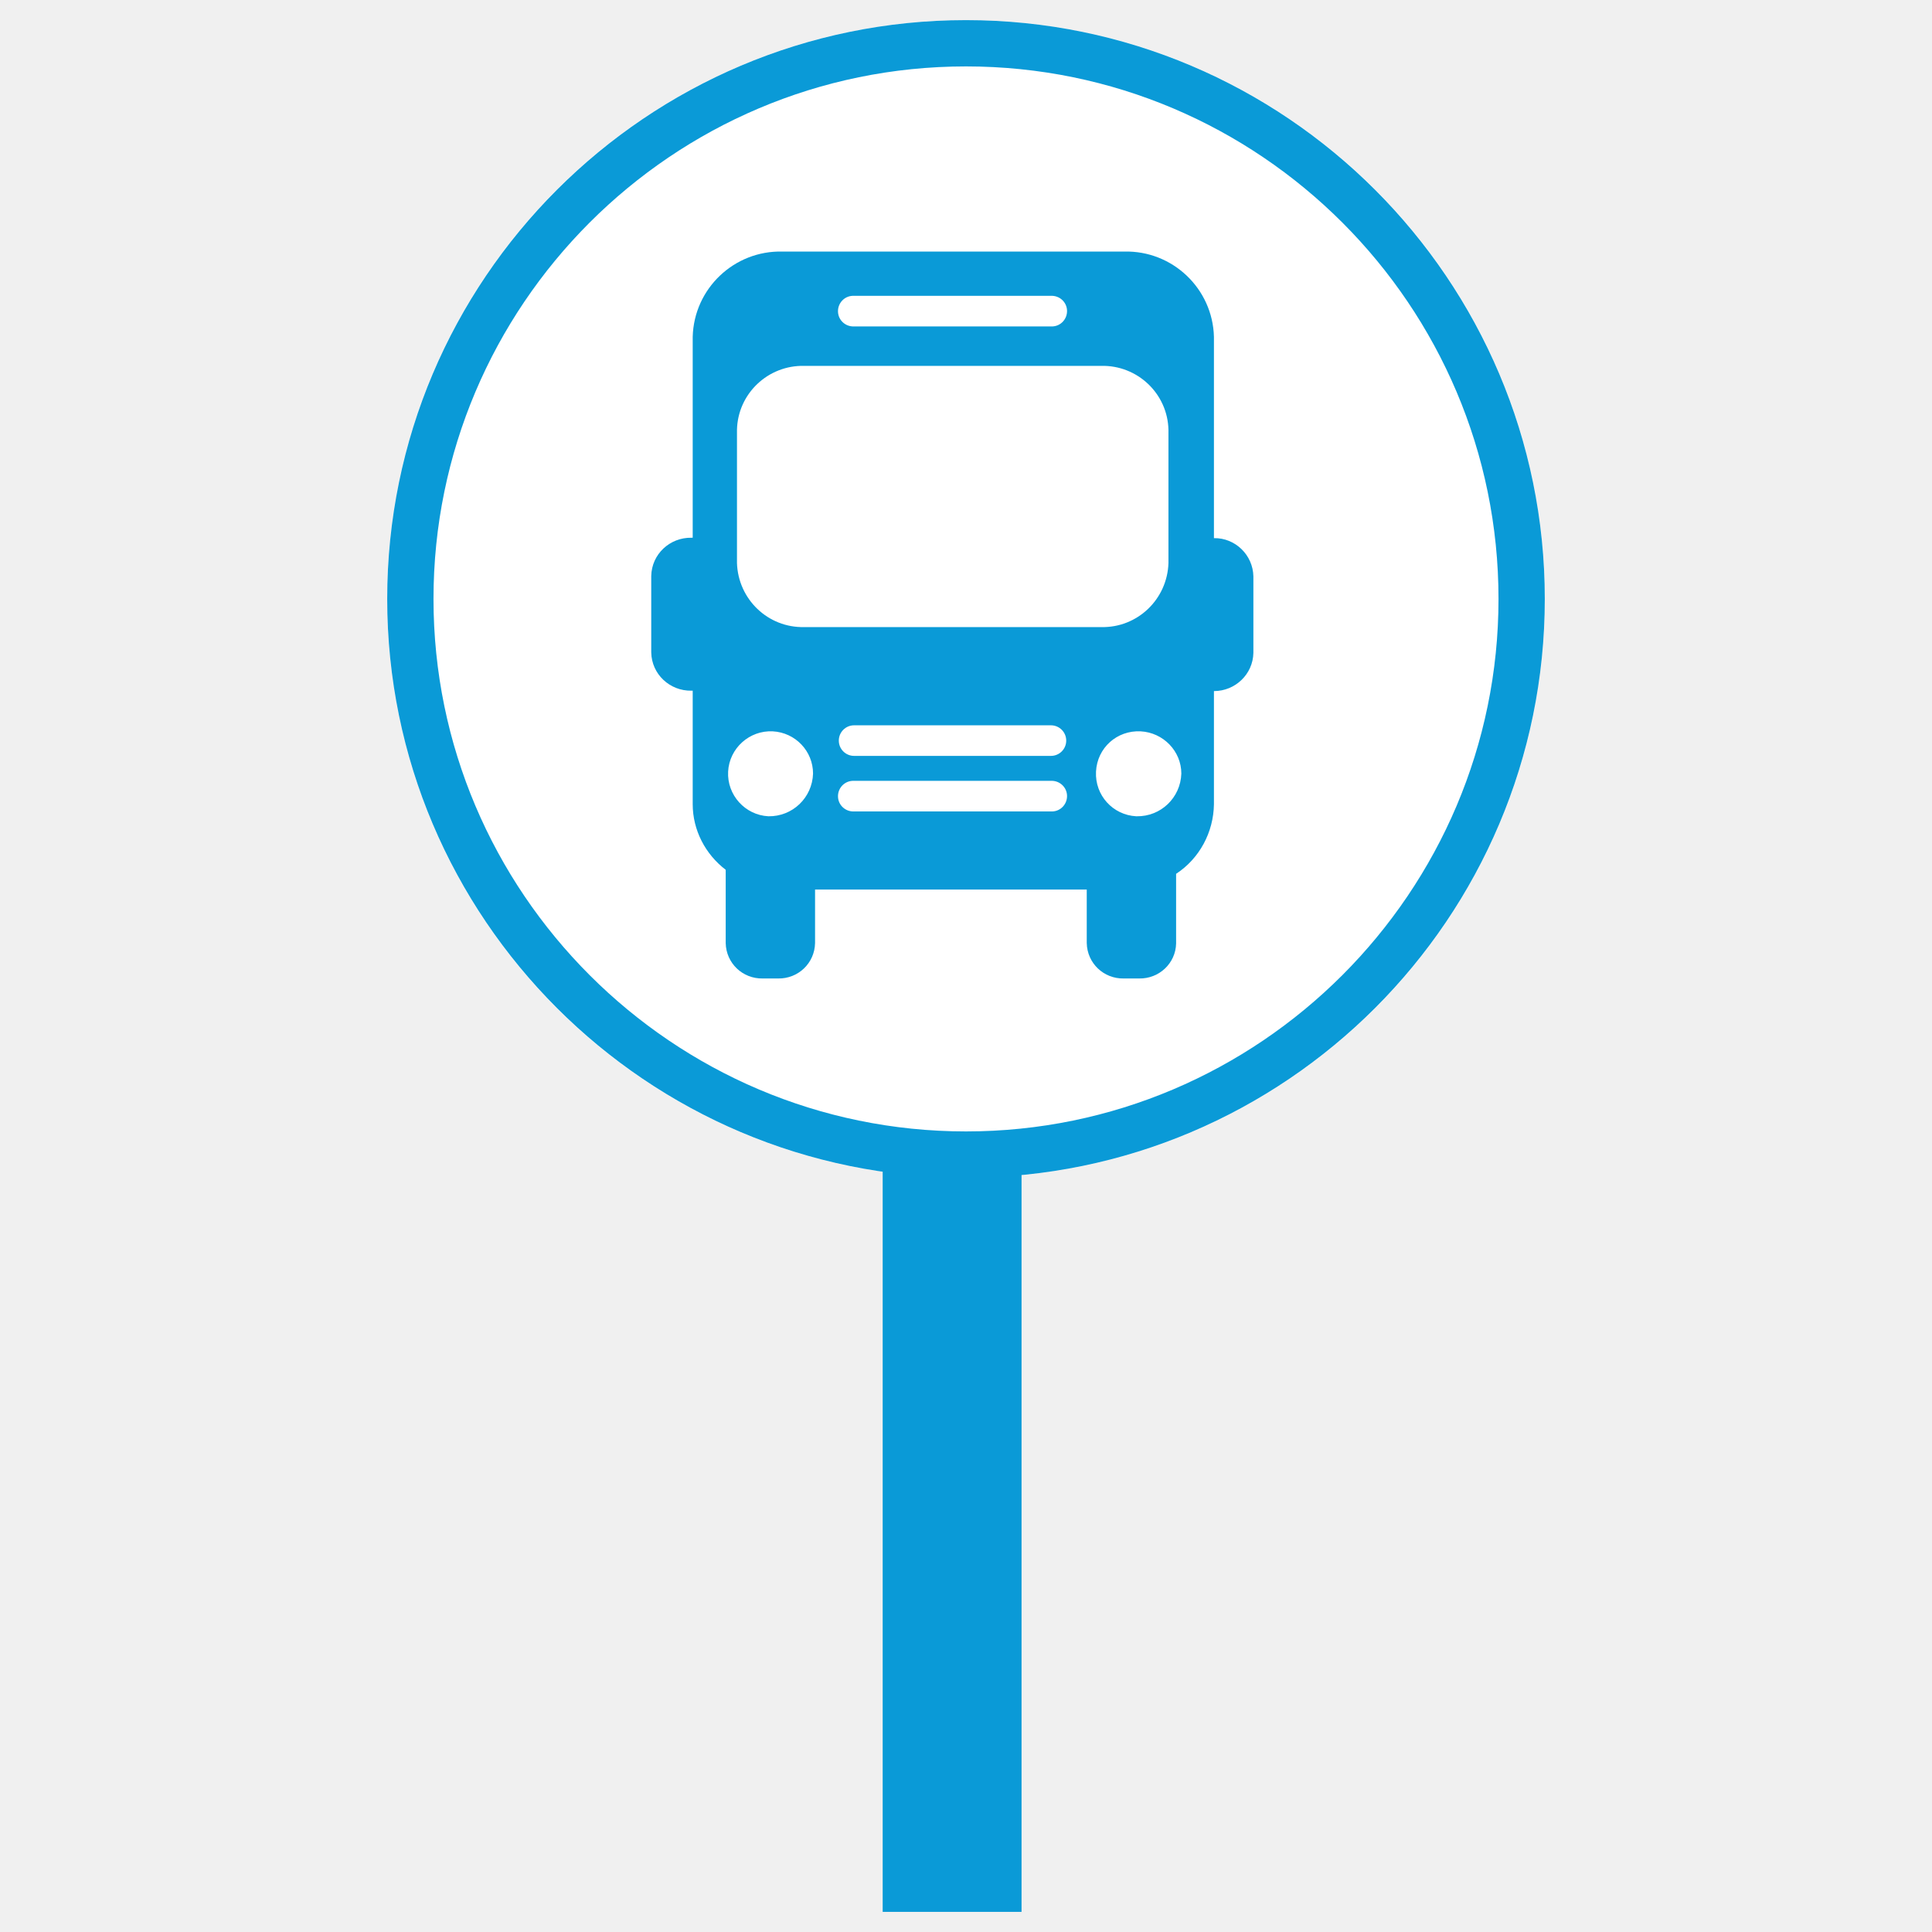
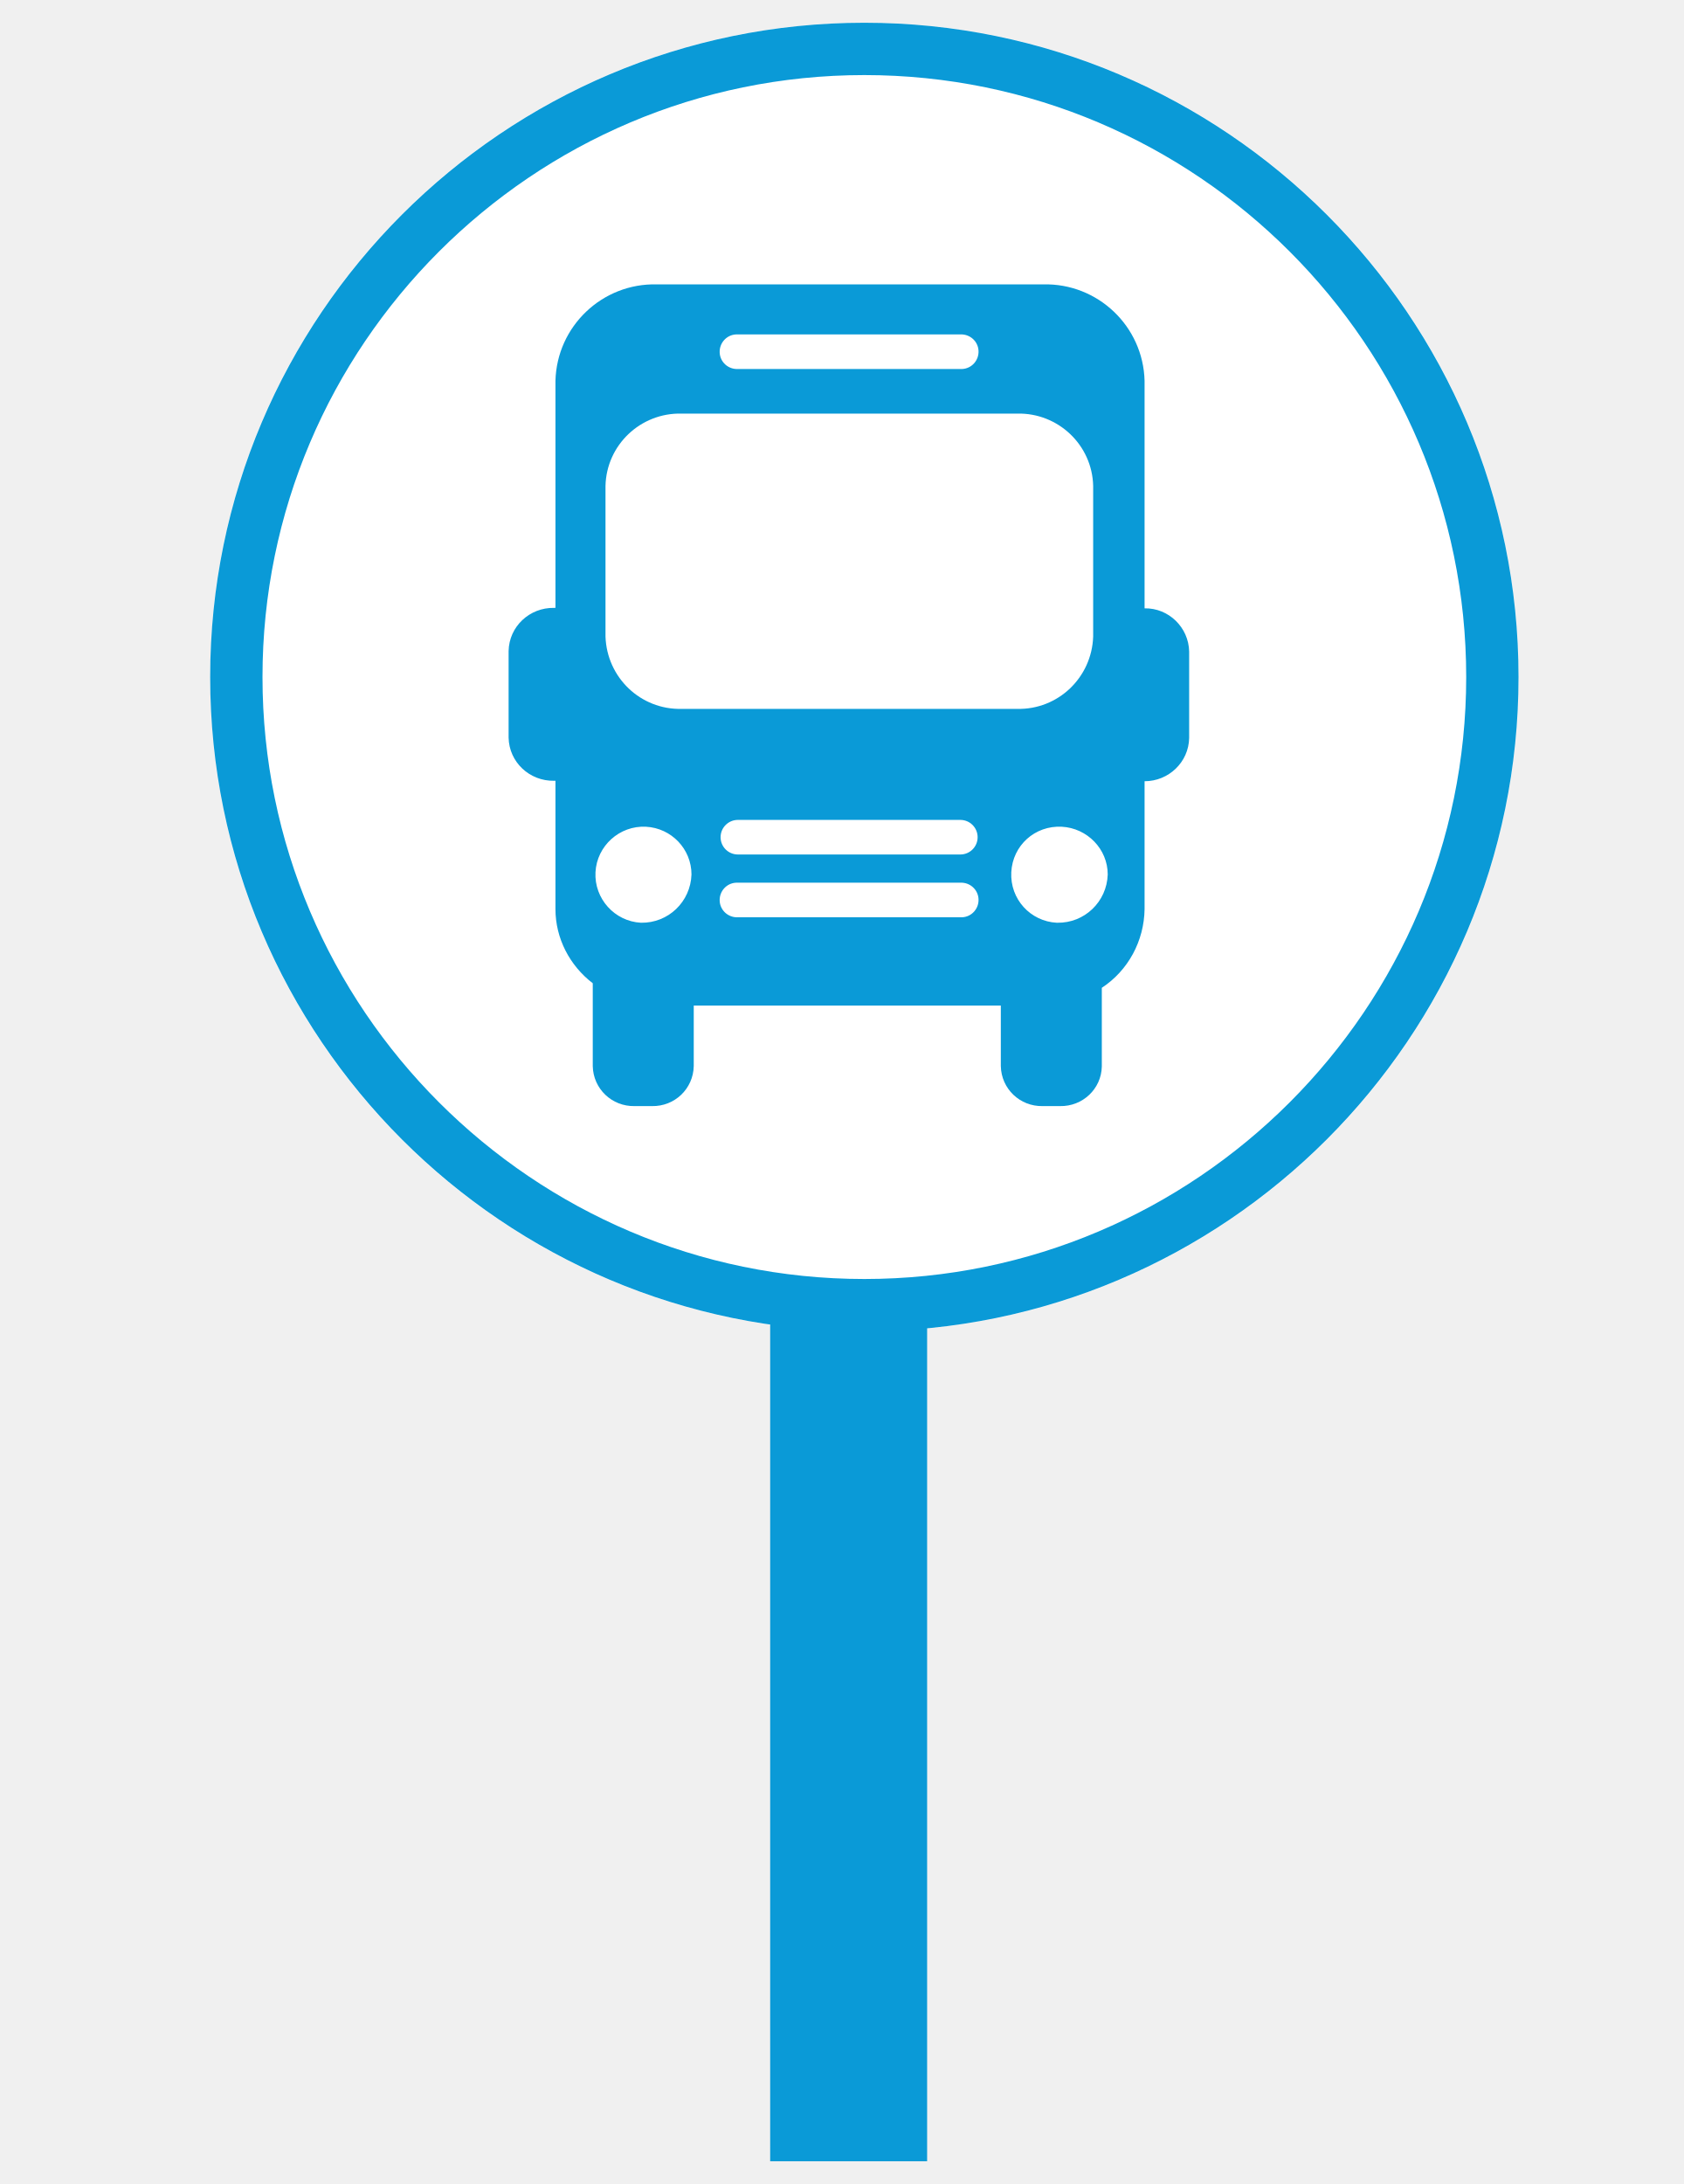
- <svg xmlns="http://www.w3.org/2000/svg" id="a" viewBox="0 0 48 48">
-   <circle cx="24" cy="14.88" r="14.38" style="fill:#fff;" />
-   <path id="b" d="m28.23,20.28c-.58-.03-1.03-.52-1-1.11s.52-1.03,1.11-1c.56.03,1.01.49,1.01,1.05-.02.6-.51,1.07-1.11,1.06m-8.26-4.7c-.9.02-1.64-.69-1.67-1.59v-3.31c.02-.9.77-1.61,1.67-1.59h7.38c.9-.02,1.65.69,1.67,1.59v3.31c-.03.9-.77,1.61-1.67,1.59h-7.38Zm6.13,3.2h-4.89c-.21,0-.38-.17-.38-.38s.17-.38.38-.38h4.89c.21,0,.38.17.38.38s-.17.38-.38.38m0,1.38h-4.89c-.21.01-.39-.15-.4-.36-.01-.21.15-.39.36-.4.01,0,.03,0,.04,0h4.89c.21-.01.39.15.4.36.01.21-.15.39-.36.4-.01,0-.03,0-.04,0m-7.02.12c-.58-.03-1.03-.53-1-1.11.03-.58.53-1.03,1.11-1,.56.03,1,.49,1,1.05-.02.6-.51,1.07-1.11,1.06m2.13-12.93h4.89c.21-.01.39.15.4.36.01.21-.15.39-.36.4-.01,0-.03,0-.04,0h-4.89c-.21.01-.39-.15-.4-.36-.01-.21.15-.39.36-.4.01,0,.03,0,.04,0m8.94,6.01v-4.99c-.03-1.2-1.03-2.15-2.23-2.12h-8.49c-1.2-.03-2.2.92-2.23,2.12v4.99h-.03c-.54-.01-.99.41-1,.95v1.9c.01.54.46.96,1,.95h.03v2.82c0,.64.31,1.24.82,1.63v1.82c.01.5.42.89.92.88h.38c.5.01.91-.38.92-.88v-1.33h6.75v1.33c.01.5.42.89.92.88h.38c.5.01.91-.38.92-.87,0,0,0,0,0,0v-1.73c.58-.38.93-1.03.94-1.73v-2.81c.53,0,.97-.42.98-.95v-1.9c-.01-.53-.45-.96-.98-.95" style="fill:#0a9ad7;" />
-   <rect x=".5" y=".5" width="47" height="47" style="fill:none;" />
-   <rect x="21.93" y="28.73" width="3.45" height="18.77" style="fill:#0a9ad7;" />
-   <path d="m24,29.26c-7.93,0-14.38-6.45-14.38-14.38S16.07.5,24,.5s14.38,6.45,14.38,14.38-6.45,14.38-14.38,14.38Zm0-27.61c-7.3,0-13.23,5.94-13.23,13.23s5.94,13.23,13.23,13.23,13.23-5.94,13.23-13.23S31.3,1.65,24,1.65Z" style="fill:#0a9ad7;" />
+ <svg xmlns="http://www.w3.org/2000/svg" id="a" viewBox="0 0 37 48">
+   <g transform="translate(-5 0)">
+     <circle cx="24" cy="14.88" r="14.38" style="fill:#fff;" />
+     <path id="b" d="m28.23,20.28c-.58-.03-1.03-.52-1-1.11s.52-1.03,1.11-1c.56.03,1.01.49,1.01,1.05-.02.6-.51,1.07-1.11,1.06m-8.26-4.7c-.9.02-1.64-.69-1.67-1.59v-3.31c.02-.9.77-1.61,1.67-1.59h7.38c.9-.02,1.65.69,1.67,1.59v3.31c-.03.9-.77,1.61-1.67,1.59h-7.38Zm6.13,3.2h-4.89c-.21,0-.38-.17-.38-.38s.17-.38.38-.38h4.89c.21,0,.38.17.38.38s-.17.38-.38.38m0,1.38h-4.89c-.21.01-.39-.15-.4-.36-.01-.21.15-.39.36-.4.01,0,.03,0,.04,0h4.89c.21-.01.39.15.4.36.01.21-.15.39-.36.4-.01,0-.03,0-.04,0m-7.02.12c-.58-.03-1.03-.53-1-1.11.03-.58.53-1.03,1.11-1,.56.03,1,.49,1,1.05-.02.6-.51,1.07-1.11,1.06m2.13-12.93h4.89c.21-.01.39.15.4.36.01.21-.15.39-.36.4-.01,0-.03,0-.04,0h-4.89c-.21.01-.39-.15-.4-.36-.01-.21.15-.39.36-.4.01,0,.03,0,.04,0m8.94,6.01v-4.99c-.03-1.2-1.03-2.15-2.23-2.12h-8.49c-1.2-.03-2.2.92-2.23,2.12v4.99h-.03c-.54-.01-.99.41-1,.95v1.9c.01.54.46.96,1,.95h.03v2.82c0,.64.31,1.24.82,1.63v1.82c.01.5.42.89.92.88h.38c.5.01.91-.38.92-.88v-1.33h6.75v1.33c.01.5.42.89.92.88h.38c.5.01.91-.38.92-.87,0,0,0,0,0,0v-1.73c.58-.38.93-1.03.94-1.73v-2.81c.53,0,.97-.42.98-.95v-1.9c-.01-.53-.45-.96-.98-.95" style="fill:#0a9ad7;" />
+     <rect x=".5" y=".5" width="47" height="47" style="fill:none;" />
+     <rect x="21.93" y="28.73" width="3.45" height="18.77" style="fill:#0a9ad7;" />
+     <path d="m24,29.26c-7.93,0-14.38-6.45-14.38-14.38S16.07.5,24,.5s14.38,6.45,14.38,14.38-6.45,14.38-14.38,14.38Zm0-27.61c-7.3,0-13.23,5.94-13.23,13.23s5.94,13.23,13.23,13.23,13.23-5.94,13.23-13.23S31.3,1.65,24,1.65Z" style="fill:#0a9ad7;" />
+   </g>
</svg>
